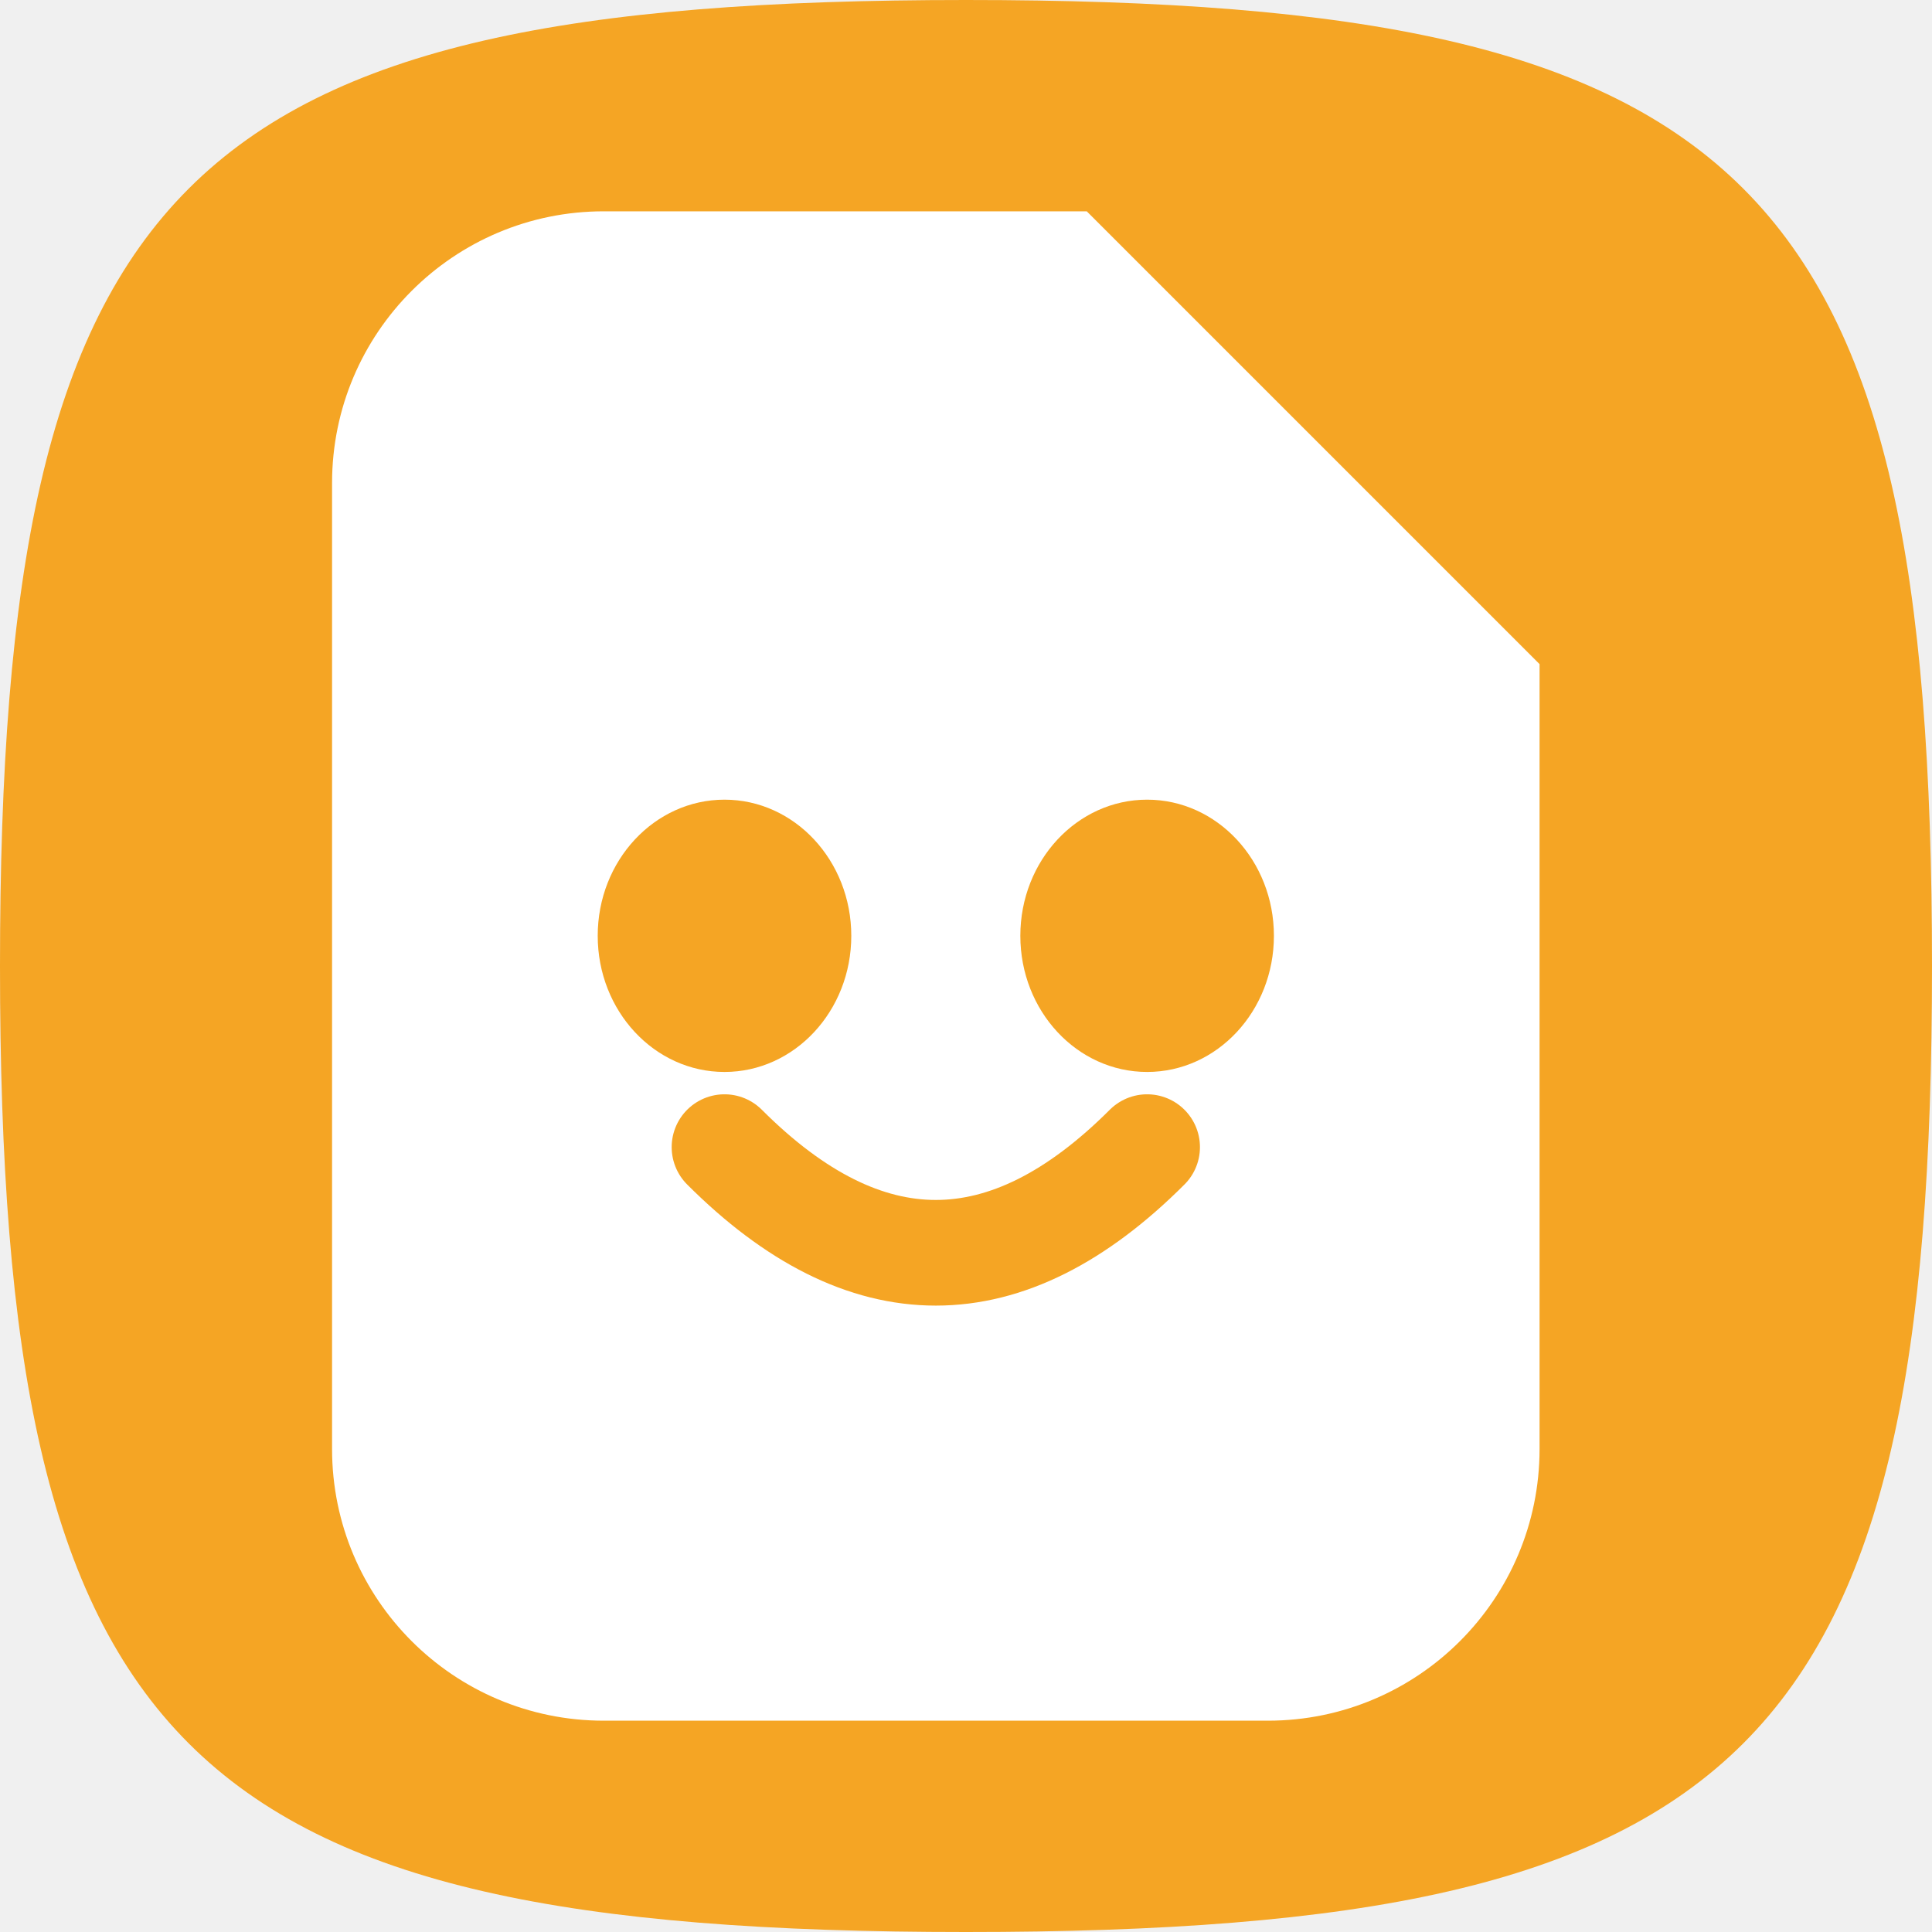
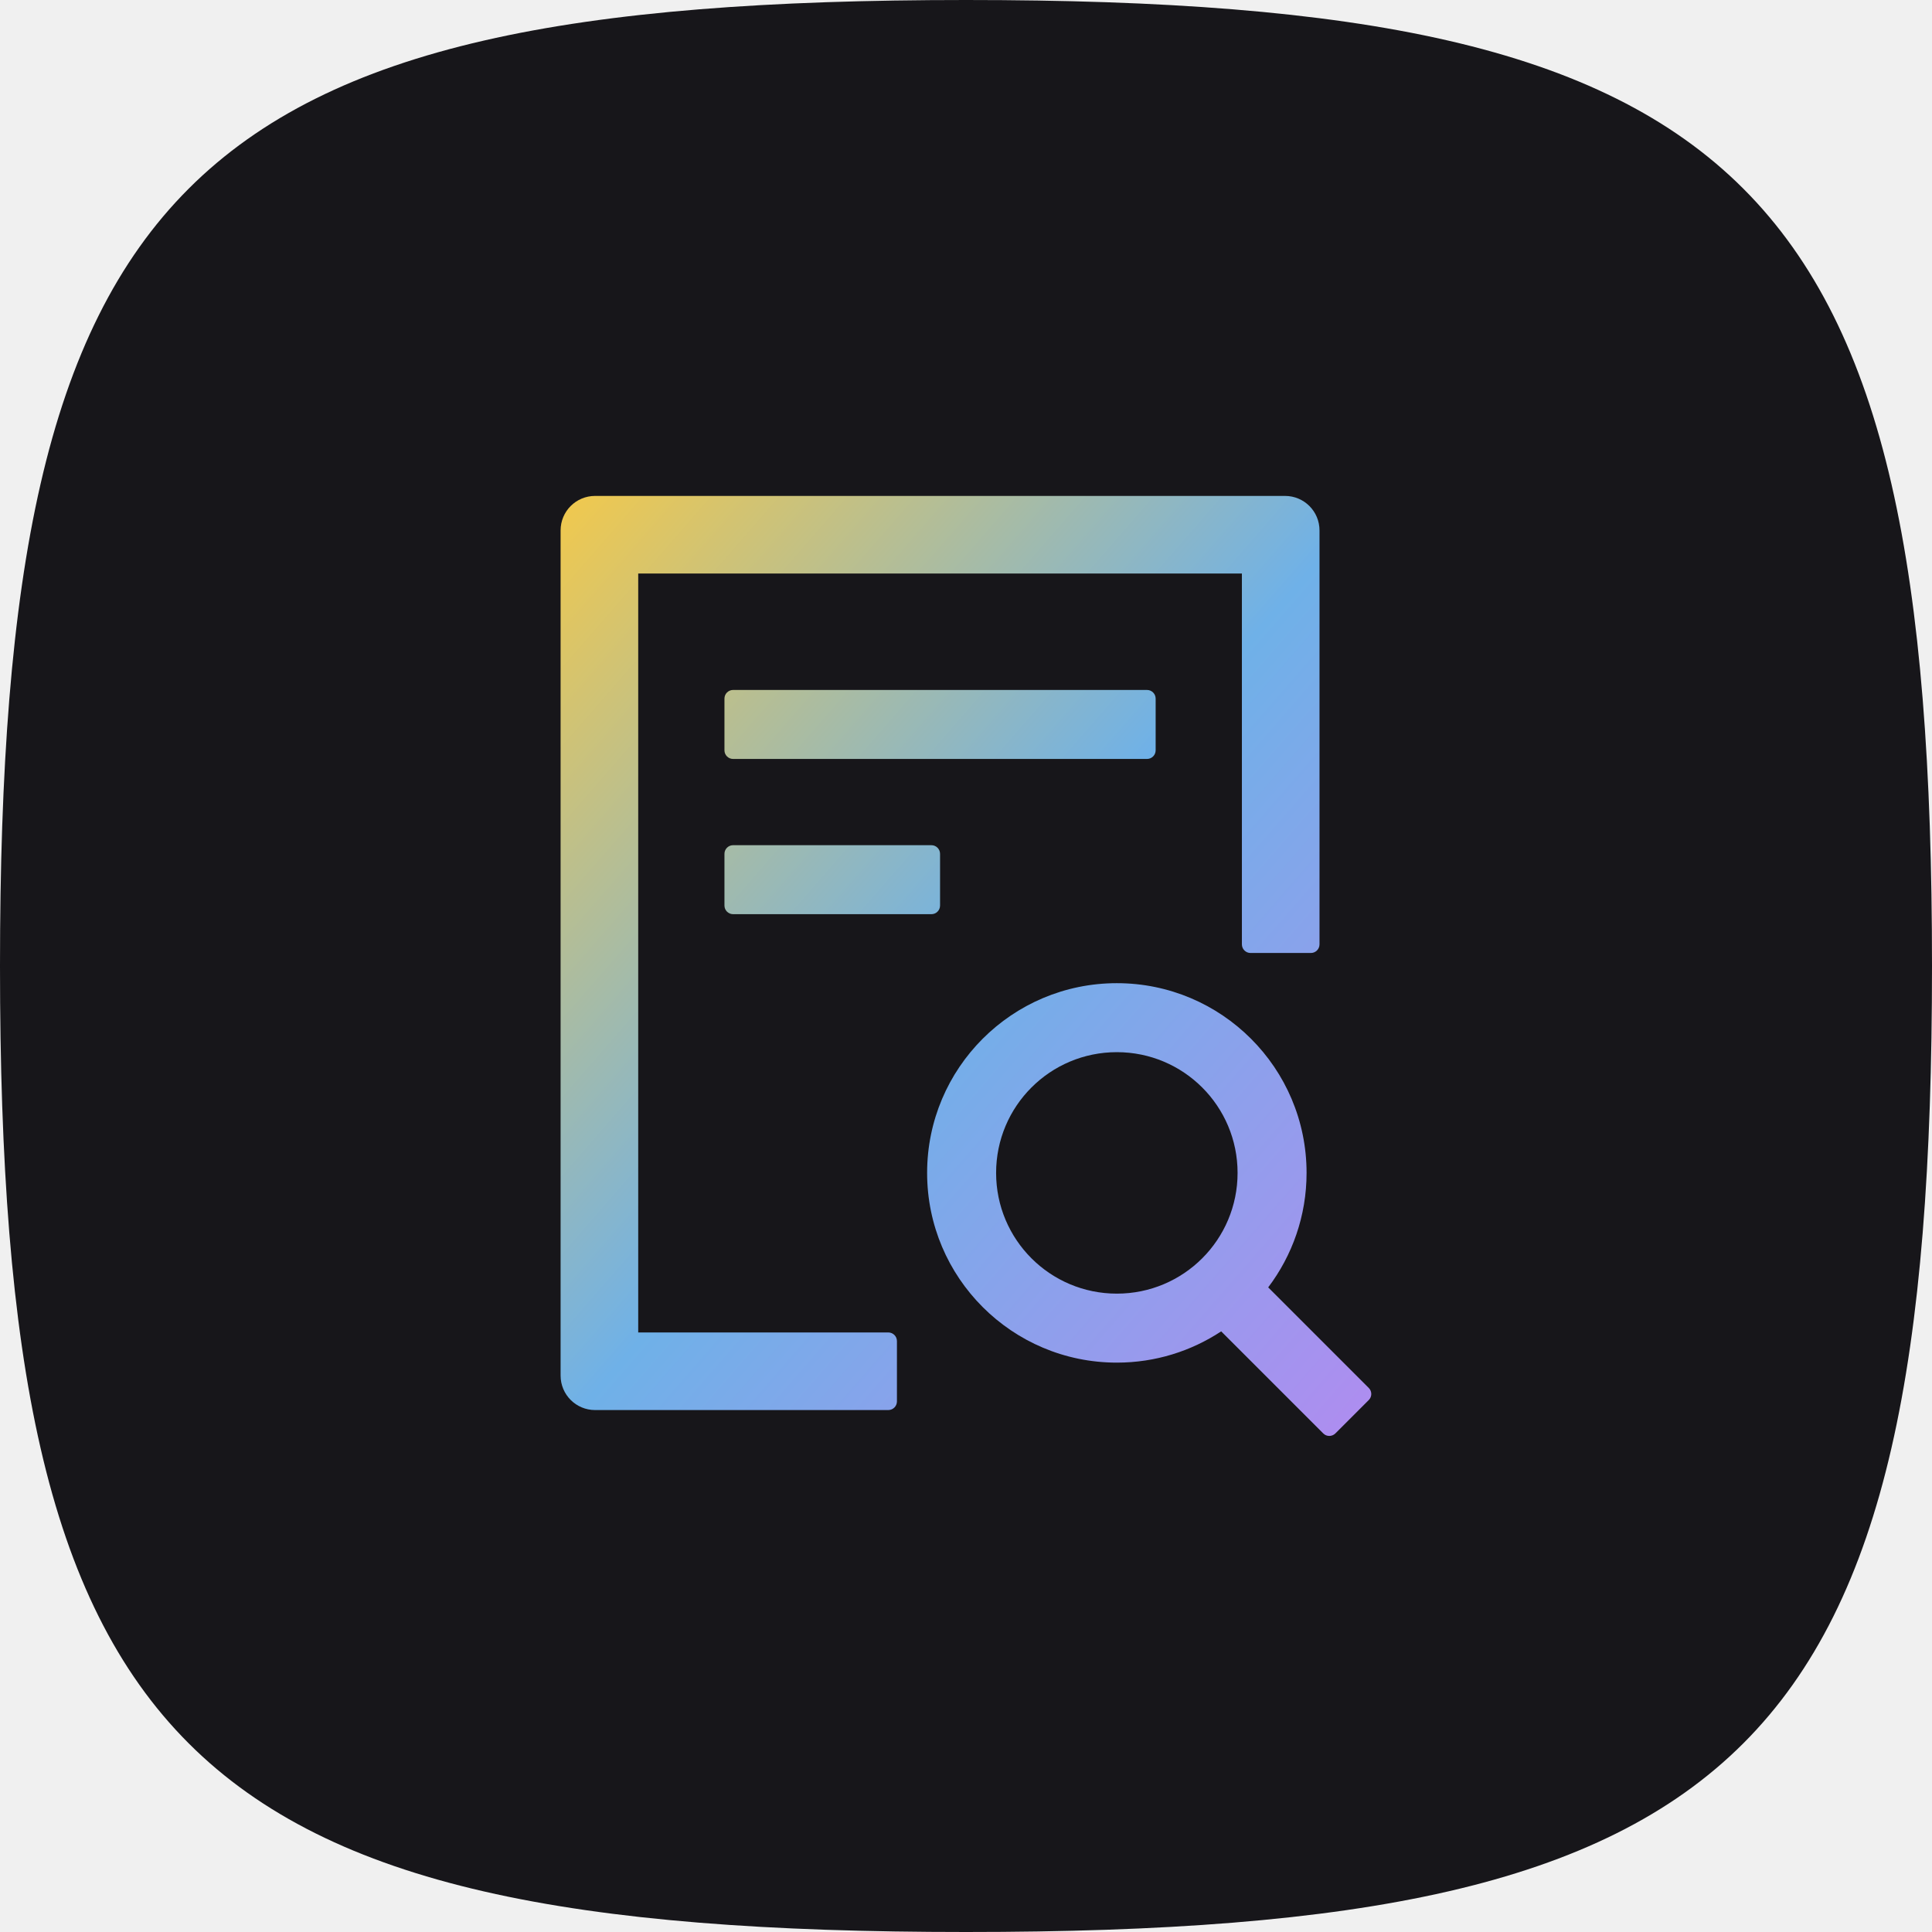
<svg xmlns="http://www.w3.org/2000/svg" viewBox="0 0 64 64" width="64" height="64" role="img" aria-label="Read documents">
-   <path d="M32 0C58 0 64 6 64 32S58 64 32 64 0 58 0 32 6 0 32 0Z" fill="#F5A524" />
-   <path d="M20 7h16l15 15v26a9 9 0 0 1-9 9H20a9 9 0 0 1-9-9V16a9 9 0 0 1 9-9z" fill="#FFFFFF" />
-   <ellipse cx="24" cy="31" rx="4.2" ry="4.51" fill="#F5A524" />
-   <ellipse cx="38" cy="31" rx="4.2" ry="4.51" fill="#F5A524" />
-   <path d="M24 38q7 7 14 0" fill="none" stroke="#F5A524" stroke-width="3.5" stroke-linecap="round" />
+   <defs>
+     <linearGradient id="tf-icon-read-documents" x1="0" y1="0" x2="1" y2="1">
+       <stop offset="0" stop-color="#F2C94C" />
+       <stop offset=".5" stop-color="#6FB1E8" />
+       <stop offset="1" stop-color="#B08CF0" />
+     </linearGradient>
+   </defs>
+   <path d="M32 0C58 0 64 6 64 32S58 64 32 64 0 58 0 32 6 0 32 0Z" fill="#17161A" />
+   <path transform="matrix(0.03571 0 0 0.03571 13.714 13.714)" fill="url(#tf-icon-read-documents)" d="M688 312v-48c0-4.4-3.6-8-8-8H296c-4.4 0-8 3.6-8 8v48c0 4.4 3.6 8 8 8h384c4.4 0 8-3.6 8-8zm-392 88c-4.4 0-8 3.6-8 8v48c0 4.4 3.6 8 8 8h184c4.4 0 8-3.6 8-8v-48c0-4.4-3.6-8-8-8H296zm144 452H208V148h560v344c0 4.4 3.6 8 8 8h56c4.4 0 8-3.6 8-8V108c0-17.7-14.3-32-32-32H168c-17.7 0-32 14.3-32 32v784c0 17.7 14.3 32 32 32h272c4.4 0 8-3.6 8-8v-56c0-4.4-3.6-8-8-8zm445.7 51.5l-93.3-93.3C814.7 780.7 828 743.9 828 704c0-97.2-78.8-176-176-176s-176 78.8-176 176 78.8 176 176 176c35.8 0 69-10.7 96.8-29l94.7 94.7c1.6 1.6 3.6 2.3 5.6 2.3s4.1-.8 5.6-2.3l31-31a7.9 7.9 0 000-11.2zM652 816c-61.9 0-112-50.1-112-112s50.1-112 112-112 112 50.1 112 112-50.1 112-112 112z" />
</svg>
